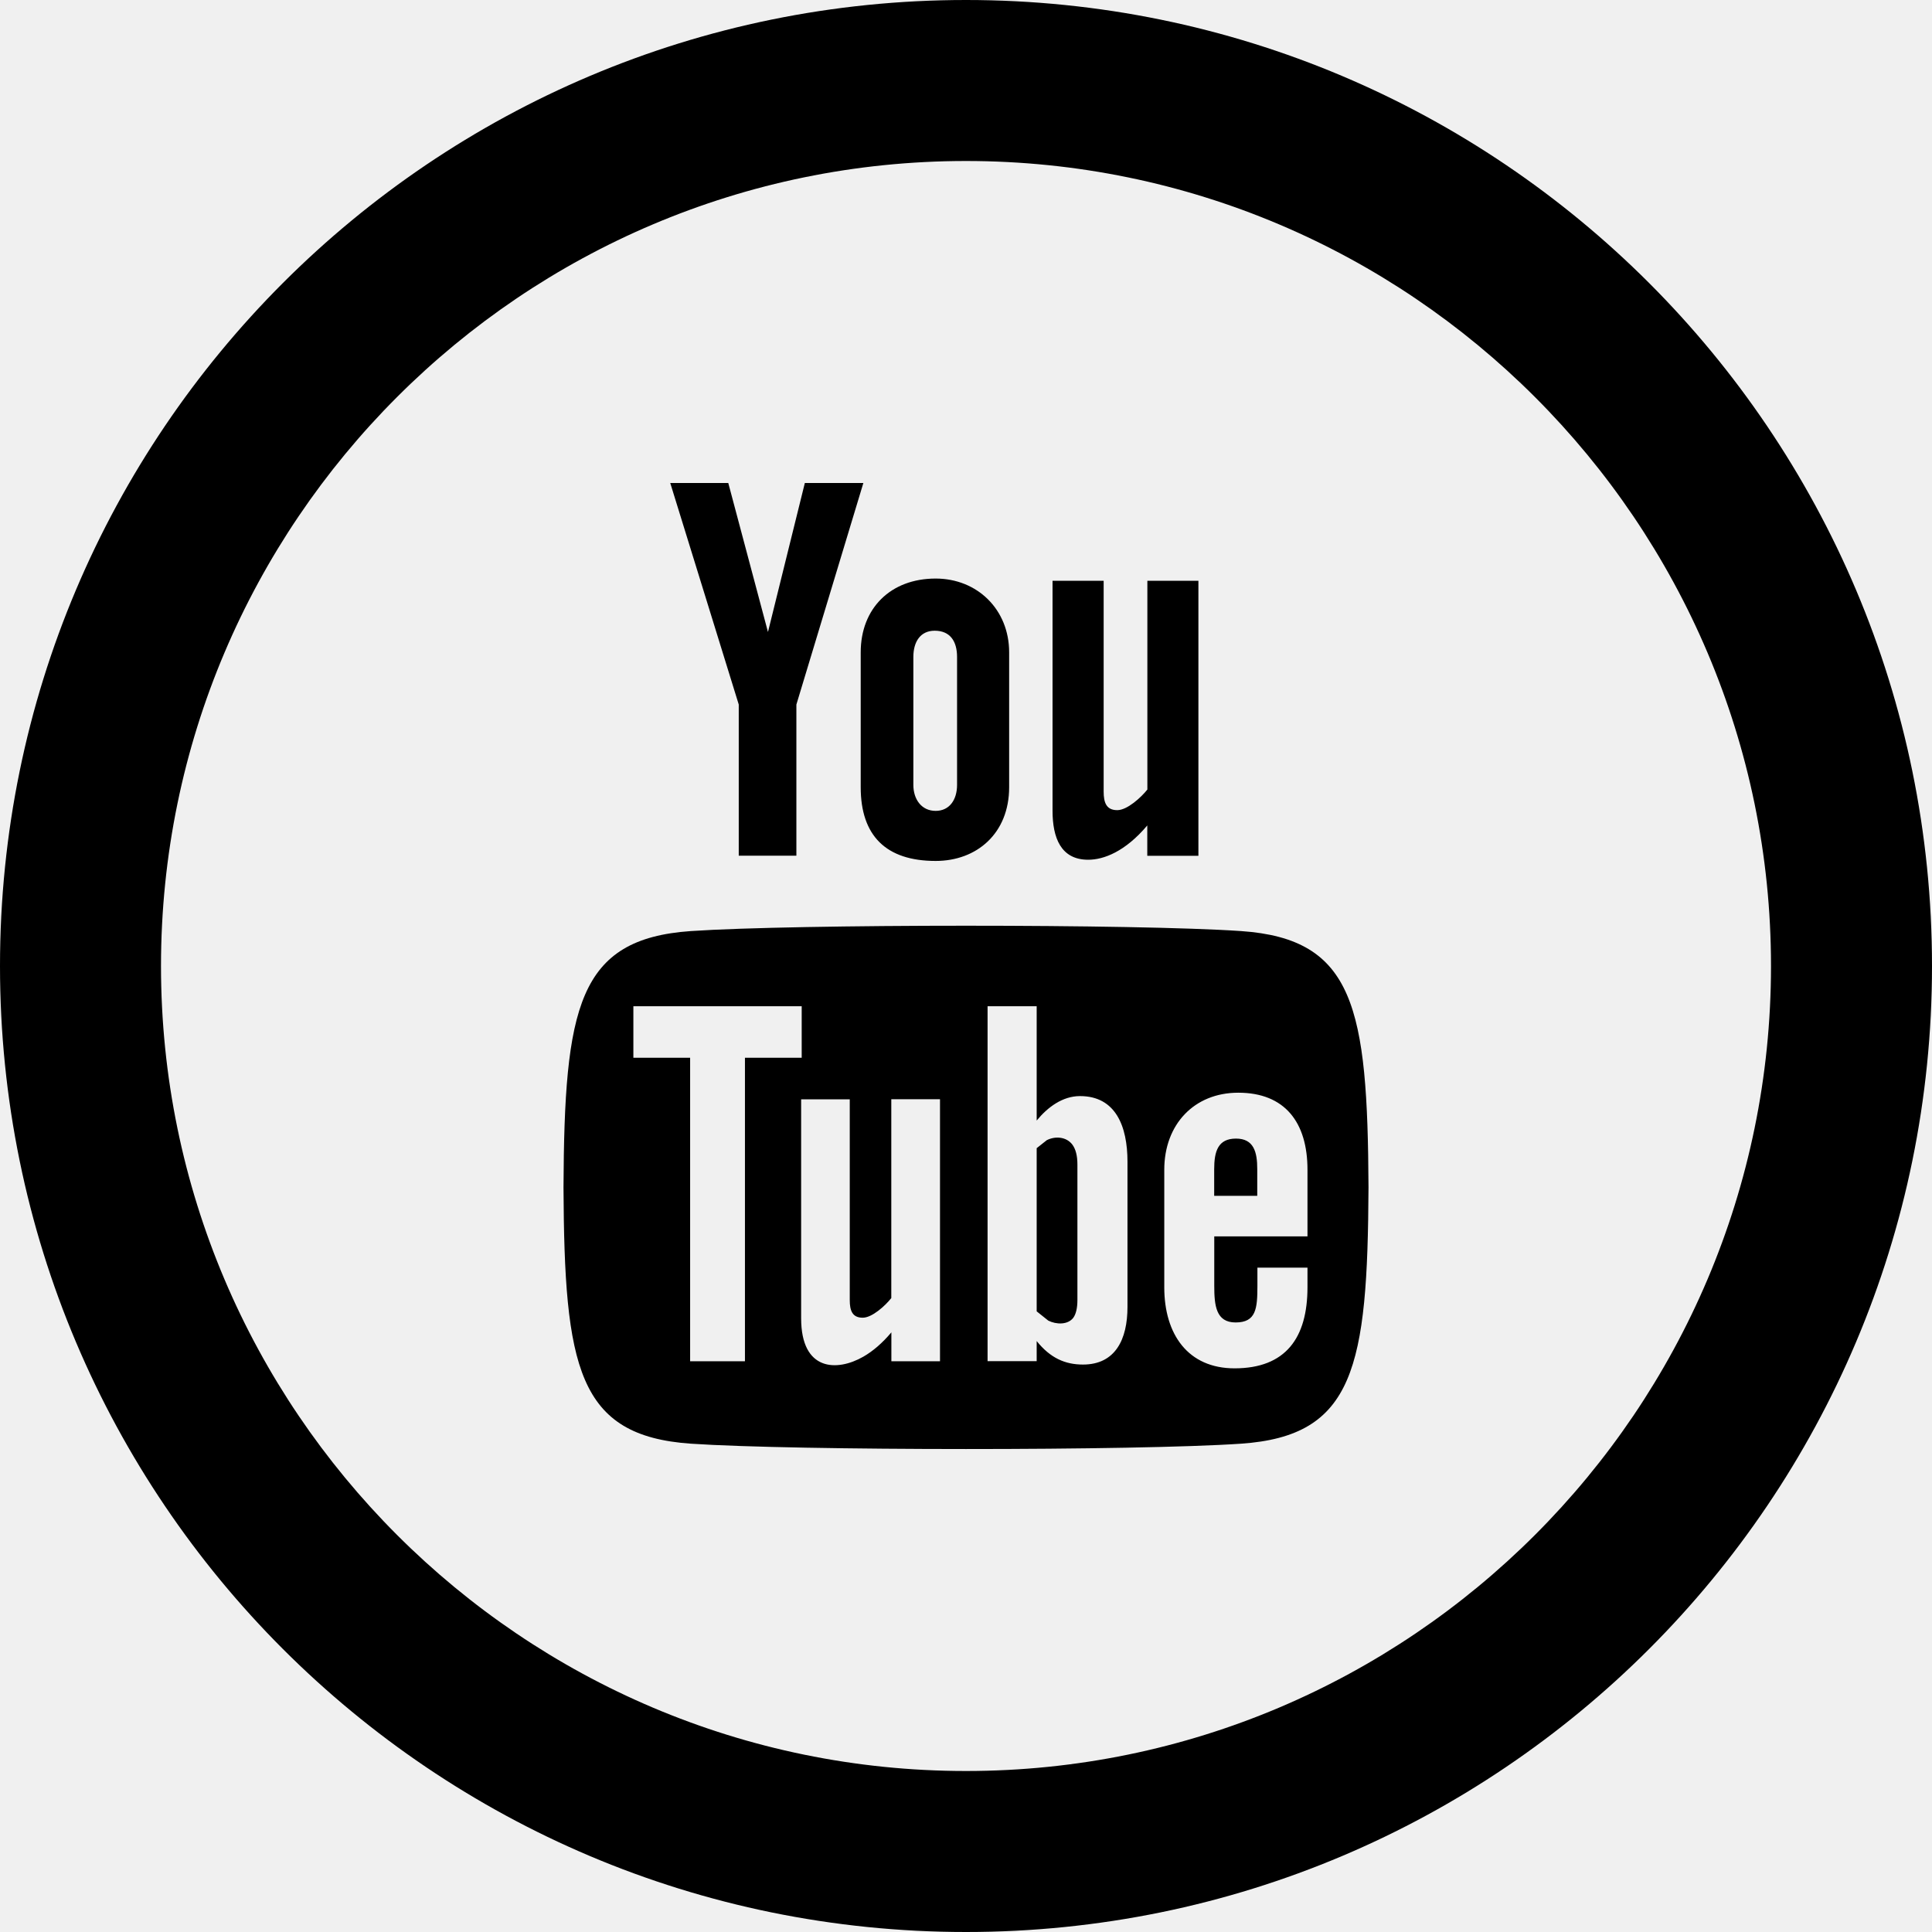
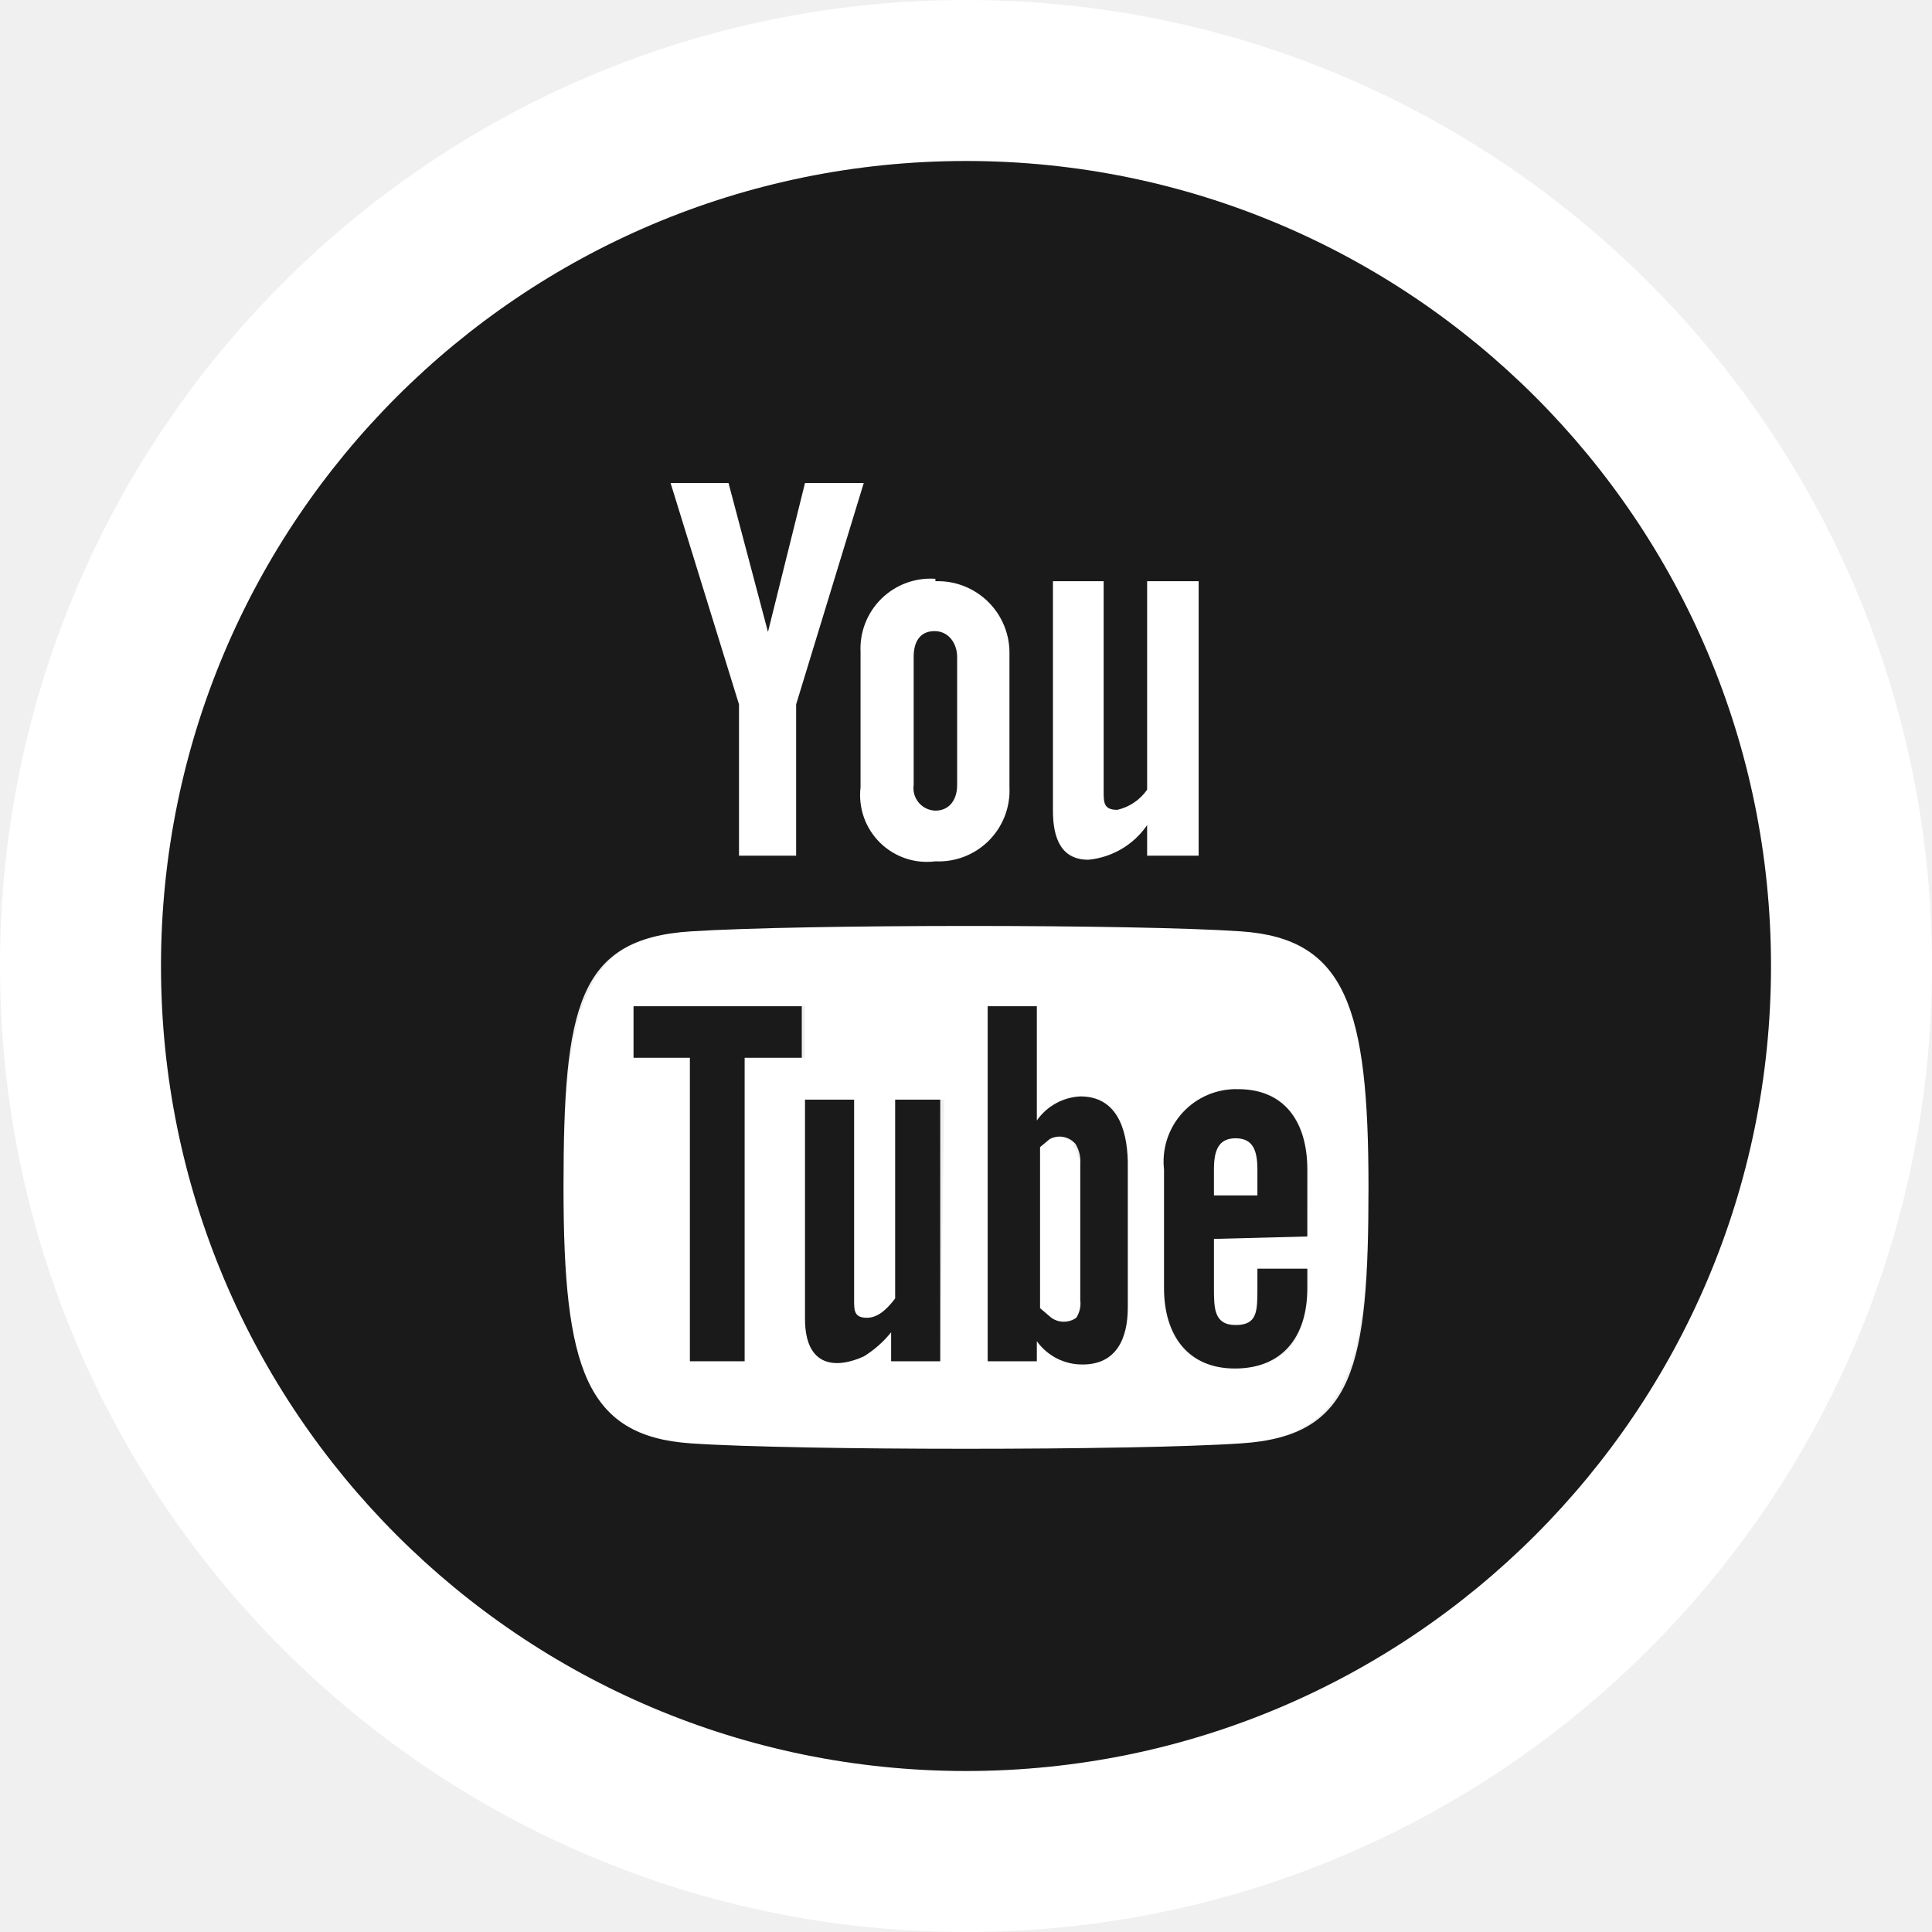
- <svg xmlns="http://www.w3.org/2000/svg" width="24" height="24" viewBox="0 0 24 24">
-   <path d="M8.326 6h.721l.493 1.851.458-1.851h.727l-.832 2.752v1.878h-.716v-1.878l-.851-2.752zm3.297 1.187c-.56 0-.931.37-.931.917v1.675c0 .602.314.916.931.916.511 0 .913-.342.913-.916v-1.675c0-.535-.398-.917-.913-.917zm.266 2.563c0 .186-.095.323-.266.323-.176 0-.277-.144-.277-.323v-1.589c0-.187.086-.326.265-.326.194 0 .278.134.278.326v1.589zm2.364-2.535v2.593c-.077.097-.25.256-.374.256-.135 0-.169-.093-.169-.23v-2.619h-.635v2.855c0 .337.103.61.443.61.192 0 .459-.1.734-.426v.377h.635v-3.416h-.634zm1.101 6.929c-.224 0-.271.158-.271.382v.329h.535v-.329c.001-.221-.046-.382-.264-.382zm-2.351.02l-.125.099v2.027l.144.115c.099.05.242.054.31-.034.034-.046.052-.121.052-.224v-1.68c0-.11-.021-.193-.064-.25-.074-.096-.211-.107-.317-.053zm2.413-2.598c-1.301-.089-5.533-.088-6.833 0-1.406.097-1.572.947-1.583 3.184.011 2.233.175 3.087 1.583 3.184 1.3.088 5.532.089 6.833 0 1.407-.096 1.573-.946 1.584-3.184-.011-2.233-.175-3.087-1.584-3.184zm-6.162 5.344h-.681v-3.77h-.705v-.64h2.091v.64h-.705v3.77zm2.424 0h-.605v-.359c-.111.132-.228.233-.348.302-.326.187-.773.183-.773-.477v-2.72h.604v2.494c0 .131.032.219.161.219.118 0 .282-.151.355-.244v-2.47h.605v3.255zm2.328-.675c0 .403-.15.716-.553.716-.222 0-.406-.081-.575-.292v.25h-.61v-4.409h.61v1.42c.137-.167.322-.304.538-.304.443 0 .59.374.59.815v1.804zm2.235-.876h-1.157v.614c0 .244.021.455.265.455.255 0 .271-.172.271-.455v-.226h.622v.244c0 .627-.269 1.007-.906 1.007-.577 0-.873-.421-.873-1.007v-1.46c0-.565.373-.957.919-.957.58 0 .86.369.86.957v.828zm-4.241-13.359c5.514 0 10 4.486 10 10s-4.486 10-10 10-10-4.486-10-10 4.486-10 10-10zm0-2c-6.627 0-12 5.373-12 12s5.373 12 12 12 12-5.373 12-12-5.373-12-12-12z" />
+ <svg xmlns="http://www.w3.org/2000/svg" viewBox="0 0 24 24">
+   <path d="M10,6,9.54,7.85,9.05,6H8.33l.85,2.75v1.88h.71V8.75L10.73,6Zm1.62,1.19a.87.87,0,0,0-.93.91V9.78a.83.83,0,0,0,.93.92.88.88,0,0,0,.92-.92V8.1A.89.89,0,0,0,11.62,7.19Zm.27,2.56c0,.19-.1.32-.27.32a.28.28,0,0,1-.27-.32V8.16c0-.19.08-.32.26-.32s.28.13.28.32Zm1.43,4.47a.26.26,0,0,0-.32-.06l-.12.1v2l.14.12a.27.27,0,0,0,.31,0,.33.33,0,0,0,.05-.22V14.47A.42.42,0,0,0,13.32,14.22Zm.93-7V9.81a.62.62,0,0,1-.37.25c-.14,0-.17-.09-.17-.23V7.22h-.63v2.85c0,.34.1.61.44.61a1,1,0,0,0,.73-.43v.38h.64V7.22Zm1.1,6.92c-.22,0-.27.16-.27.39v.32h.54v-.32C15.62,14.3,15.57,14.14,15.35,14.14Zm0,0c-.22,0-.27.16-.27.39v.32h.54v-.32C15.62,14.3,15.57,14.14,15.35,14.14Zm-2,.08a.26.26,0,0,0-.32-.06l-.12.1v2l.14.12a.27.27,0,0,0,.31,0,.33.33,0,0,0,.05-.22V14.47A.42.42,0,0,0,13.32,14.22Zm0,0a.26.26,0,0,0-.32-.06l-.12.1v2l.14.12a.27.27,0,0,0,.31,0,.33.33,0,0,0,.05-.22V14.47A.42.42,0,0,0,13.32,14.22Zm2-.08c-.22,0-.27.16-.27.39v.32h.54v-.32C15.62,14.3,15.57,14.14,15.35,14.14Zm0,0c-.22,0-.27.16-.27.39v.32h.54v-.32C15.62,14.3,15.57,14.14,15.35,14.14Zm-2,.08a.26.26,0,0,0-.32-.06l-.12.1v2l.14.12a.27.27,0,0,0,.31,0,.33.33,0,0,0,.05-.22V14.47A.42.42,0,0,0,13.32,14.22Zm0,0a.26.26,0,0,0-.32-.06l-.12.1v2l.14.12a.27.27,0,0,0,.31,0,.33.33,0,0,0,.05-.22V14.47A.42.42,0,0,0,13.32,14.22Zm2-.08c-.22,0-.27.16-.27.39v.32h.54v-.32C15.62,14.3,15.57,14.14,15.35,14.14Zm0,0c-.22,0-.27.16-.27.39v.32h.54v-.32C15.62,14.3,15.57,14.14,15.35,14.14Zm-2,.08a.26.26,0,0,0-.32-.06l-.12.1v2l.14.12a.27.27,0,0,0,.31,0,.33.33,0,0,0,.05-.22V14.47A.42.42,0,0,0,13.32,14.22Zm2.1-2.65c-1.3-.09-5.54-.09-6.84,0S7,12.51,7,14.75s.18,3.09,1.58,3.18,5.53.09,6.84,0S17,17,17,14.75,16.83,11.66,15.42,11.57ZM9.25,16.91H8.57V13.14h-.7V12.5H10v.64H9.25Zm2.43,0h-.61v-.36a1.33,1.33,0,0,1-.34.3C10.4,17,10,17,10,16.38V13.66h.61v2.49c0,.13,0,.22.16.22s.28-.15.35-.24V13.66h.61ZM14,16.24c0,.4-.15.71-.56.71a.69.69,0,0,1-.57-.29v.25h-.61V12.5h.61v1.42a.7.7,0,0,1,.54-.3c.44,0,.59.37.59.81Zm2.23-.88H15.08V16c0,.25,0,.46.27.46s.27-.17.27-.46v-.22h.62V16c0,.63-.27,1-.9,1s-.88-.42-.88-1V14.53a.9.9,0,0,1,.92-1c.58,0,.86.37.86,1Zm-.89-1.22c-.22,0-.27.16-.27.39v.32h.54v-.32C15.62,14.3,15.57,14.14,15.35,14.14Zm-2.35,0-.12.1v2l.14.12a.27.27,0,0,0,.31,0,.33.33,0,0,0,.05-.22V14.47a.42.42,0,0,0-.06-.25A.26.26,0,0,0,13,14.16Zm.32.06a.26.26,0,0,0-.32-.06l-.12.1v2l.14.12a.27.27,0,0,0,.31,0,.33.33,0,0,0,.05-.22V14.47A.42.42,0,0,0,13.32,14.22Zm2-.08c-.22,0-.27.16-.27.39v.32h.54v-.32C15.62,14.3,15.57,14.14,15.35,14.14Zm0,0c-.22,0-.27.16-.27.39v.32h.54v-.32C15.62,14.3,15.57,14.14,15.35,14.14Zm-2,.08a.26.26,0,0,0-.32-.06l-.12.1v2l.14.12a.27.27,0,0,0,.31,0,.33.33,0,0,0,.05-.22V14.47A.42.42,0,0,0,13.32,14.22Zm0,0a.26.26,0,0,0-.32-.06l-.12.1v2l.14.12a.27.27,0,0,0,.31,0,.33.33,0,0,0,.05-.22V14.47A.42.42,0,0,0,13.32,14.22Zm2-.08c-.22,0-.27.16-.27.39v.32h.54v-.32C15.62,14.3,15.57,14.14,15.35,14.14Zm0,0c-.22,0-.27.16-.27.39v.32h.54v-.32C15.62,14.3,15.57,14.14,15.35,14.14Zm-2,.08a.26.26,0,0,0-.32-.06l-.12.1v2l.14.12a.27.27,0,0,0,.31,0,.33.33,0,0,0,.05-.22V14.47A.42.42,0,0,0,13.32,14.22ZM10,6,9.54,7.85,9.05,6H8.33l.85,2.75v1.88h.71V8.75L10.73,6Zm1.62,1.19a.87.87,0,0,0-.93.91V9.78a.83.83,0,0,0,.93.92.88.88,0,0,0,.92-.92V8.1A.89.89,0,0,0,11.62,7.19Zm.27,2.56c0,.19-.1.32-.27.32a.28.28,0,0,1-.27-.32V8.16c0-.19.08-.32.26-.32s.28.13.28.32Zm1.43,4.47a.26.26,0,0,0-.32-.06l-.12.1v2l.14.12a.27.27,0,0,0,.31,0,.33.33,0,0,0,.05-.22V14.47A.42.42,0,0,0,13.32,14.22Zm.93-7V9.81a.62.62,0,0,1-.37.25c-.14,0-.17-.09-.17-.23V7.22h-.63v2.85c0,.34.1.61.44.61a1,1,0,0,0,.73-.43v.38h.64V7.22Zm1.1,6.92c-.22,0-.27.16-.27.39v.32h.54v-.32C15.62,14.3,15.57,14.14,15.35,14.14Zm0,0c-.22,0-.27.16-.27.39v.32h.54v-.32C15.62,14.3,15.57,14.14,15.35,14.14Zm-2,.08a.26.26,0,0,0-.32-.06l-.12.1v2l.14.12a.27.27,0,0,0,.31,0,.33.33,0,0,0,.05-.22V14.47A.42.42,0,0,0,13.32,14.22Zm0,0a.26.26,0,0,0-.32-.06l-.12.1v2l.14.12a.27.27,0,0,0,.31,0,.33.33,0,0,0,.05-.22V14.47A.42.42,0,0,0,13.32,14.22Zm2-.08c-.22,0-.27.16-.27.39v.32h.54v-.32C15.62,14.3,15.57,14.14,15.35,14.14Zm0,0c-.22,0-.27.16-.27.39v.32h.54v-.32C15.62,14.3,15.57,14.14,15.35,14.14Zm-2,.08a.26.26,0,0,0-.32-.06l-.12.1v2l.14.12a.27.27,0,0,0,.31,0,.33.33,0,0,0,.05-.22V14.47A.42.42,0,0,0,13.32,14.22Zm0,0a.26.26,0,0,0-.32-.06l-.12.1v2l.14.12a.27.27,0,0,0,.31,0,.33.33,0,0,0,.05-.22V14.47A.42.42,0,0,0,13.32,14.22Zm2-.08c-.22,0-.27.16-.27.39v.32h.54v-.32C15.62,14.3,15.57,14.14,15.35,14.14Zm0,0c-.22,0-.27.16-.27.39v.32h.54v-.32C15.62,14.3,15.57,14.14,15.35,14.14Zm-2,.08a.26.26,0,0,0-.32-.06l-.12.1v2l.14.12a.27.27,0,0,0,.31,0,.33.33,0,0,0,.05-.22V14.47A.42.42,0,0,0,13.32,14.22Zm2.1-2.65c-1.3-.09-5.54-.09-6.84,0S7,12.51,7,14.75s.18,3.09,1.58,3.18,5.53.09,6.84,0S17,17,17,14.75,16.83,11.66,15.42,11.57ZM9.25,16.91H8.57V13.14h-.7V12.5H10v.64H9.25Zm2.43,0h-.61v-.36a1.33,1.33,0,0,1-.34.3C10.4,17,10,17,10,16.38V13.66h.61v2.49c0,.13,0,.22.16.22s.28-.15.35-.24V13.66h.61ZM14,16.24c0,.4-.15.71-.56.71a.69.69,0,0,1-.57-.29v.25h-.61V12.5h.61v1.42a.7.7,0,0,1,.54-.3c.44,0,.59.37.59.81Zm2.23-.88H15.08V16c0,.25,0,.46.27.46s.27-.17.27-.46v-.22h.62V16c0,.63-.27,1-.9,1s-.88-.42-.88-1V14.53a.9.9,0,0,1,.92-1c.58,0,.86.37.86,1Zm-.89-1.22c-.22,0-.27.16-.27.39v.32h.54v-.32C15.62,14.3,15.57,14.14,15.35,14.14Zm-2.35,0-.12.1v2l.14.12a.27.27,0,0,0,.31,0,.33.33,0,0,0,.05-.22V14.47a.42.42,0,0,0-.06-.25A.26.26,0,0,0,13,14.16Zm.32.06a.26.26,0,0,0-.32-.06l-.12.1v2l.14.12a.27.27,0,0,0,.31,0,.33.33,0,0,0,.05-.22V14.47A.42.42,0,0,0,13.32,14.22Zm2-.08c-.22,0-.27.16-.27.39v.32h.54v-.32C15.62,14.3,15.57,14.14,15.35,14.14Zm0,0c-.22,0-.27.16-.27.39v.32h.54v-.32C15.62,14.3,15.57,14.14,15.35,14.14Zm-2,.08a.26.26,0,0,0-.32-.06l-.12.1v2l.14.12a.27.27,0,0,0,.31,0,.33.33,0,0,0,.05-.22V14.47A.42.42,0,0,0,13.32,14.22Zm0,0a.26.26,0,0,0-.32-.06l-.12.1v2l.14.12a.27.27,0,0,0,.31,0,.33.33,0,0,0,.05-.22V14.47A.42.42,0,0,0,13.32,14.22Zm2-.08c-.22,0-.27.16-.27.39v.32h.54v-.32C15.62,14.3,15.57,14.14,15.35,14.14Zm0,0c-.22,0-.27.16-.27.39v.32h.54v-.32C15.62,14.3,15.57,14.14,15.35,14.14Zm-2,.08a.26.26,0,0,0-.32-.06l-.12.1v2l.14.12a.27.27,0,0,0,.31,0,.33.33,0,0,0,.05-.22V14.47A.42.42,0,0,0,13.32,14.22Zm0,0a.26.26,0,0,0-.32-.06l-.12.1v2l.14.12a.27.27,0,0,0,.31,0,.33.33,0,0,0,.05-.22V14.47A.42.42,0,0,0,13.32,14.22Zm2-.08c-.22,0-.27.16-.27.39v.32h.54v-.32C15.62,14.3,15.57,14.14,15.35,14.14Zm0,0c-.22,0-.27.16-.27.39v.32h.54v-.32C15.62,14.3,15.57,14.14,15.35,14.14Zm-2,.08a.26.26,0,0,0-.32-.06l-.12.1v2l.14.12a.27.27,0,0,0,.31,0,.33.33,0,0,0,.05-.22V14.47A.42.42,0,0,0,13.32,14.22Zm0,0a.26.26,0,0,0-.32-.06l-.12.1v2l.14.12a.27.27,0,0,0,.31,0,.33.33,0,0,0,.05-.22V14.47A.42.42,0,0,0,13.32,14.22Zm2-.08c-.22,0-.27.16-.27.39v.32h.54v-.32C15.62,14.3,15.57,14.14,15.35,14.14Zm0,0c-.22,0-.27.16-.27.39v.32h.54v-.32C15.62,14.3,15.57,14.14,15.35,14.14Zm-2,.08a.26.26,0,0,0-.32-.06l-.12.1v2l.14.12a.27.27,0,0,0,.31,0,.33.33,0,0,0,.05-.22V14.47A.42.42,0,0,0,13.32,14.22Zm0,0a.26.26,0,0,0-.32-.06l-.12.1v2l.14.12a.27.27,0,0,0,.31,0,.33.33,0,0,0,.05-.22V14.47A.42.42,0,0,0,13.32,14.22Zm2-.08c-.22,0-.27.16-.27.39v.32h.54v-.32C15.62,14.3,15.57,14.14,15.35,14.14Zm0,0c-.22,0-.27.16-.27.39v.32h.54v-.32C15.62,14.3,15.57,14.14,15.35,14.14Zm-2,.08a.26.26,0,0,0-.32-.06l-.12.1v2l.14.12a.27.27,0,0,0,.31,0,.33.33,0,0,0,.05-.22V14.47A.42.42,0,0,0,13.32,14.22Zm2.1-2.65c-1.3-.09-5.54-.09-6.84,0S7,12.51,7,14.75s.18,3.09,1.58,3.18,5.53.09,6.84,0S17,17,17,14.75,16.83,11.66,15.42,11.57ZM9.25,16.91H8.57V13.14h-.7V12.5H10v.64H9.25Zm2.43,0h-.61v-.36a1.33,1.33,0,0,1-.34.3C10.4,17,10,17,10,16.38V13.66h.61v2.49c0,.13,0,.22.16.22s.28-.15.35-.24V13.66h.61ZM14,16.24c0,.4-.15.71-.56.71a.69.69,0,0,1-.57-.29v.25h-.61V12.5h.61v1.42a.7.7,0,0,1,.54-.3c.44,0,.59.37.59.81Zm2.23-.88H15.08V16c0,.25,0,.46.27.46s.27-.17.27-.46v-.22h.62V16c0,.63-.27,1-.9,1s-.88-.42-.88-1V14.53a.9.9,0,0,1,.92-1c.58,0,.86.37.86,1Zm-.89-1.22c-.22,0-.27.16-.27.39v.32h.54v-.32C15.62,14.3,15.57,14.14,15.35,14.14Zm-2.35,0-.12.1v2l.14.12a.27.27,0,0,0,.31,0,.33.33,0,0,0,.05-.22V14.47a.42.42,0,0,0-.06-.25A.26.26,0,0,0,13,14.16Zm.32.06a.26.26,0,0,0-.32-.06l-.12.1v2l.14.12a.27.27,0,0,0,.31,0,.33.33,0,0,0,.05-.22V14.47A.42.42,0,0,0,13.32,14.22Zm2-.08c-.22,0-.27.16-.27.39v.32h.54v-.32C15.62,14.3,15.57,14.14,15.35,14.14Zm0,0c-.22,0-.27.16-.27.39v.32h.54v-.32C15.62,14.3,15.57,14.14,15.35,14.14Zm-2,.08a.26.26,0,0,0-.32-.06l-.12.1v2l.14.12a.27.27,0,0,0,.31,0,.33.33,0,0,0,.05-.22V14.47A.42.42,0,0,0,13.32,14.22Zm0,0a.26.26,0,0,0-.32-.06l-.12.1v2l.14.12a.27.27,0,0,0,.31,0,.33.33,0,0,0,.05-.22V14.47A.42.42,0,0,0,13.32,14.22Zm2-.08c-.22,0-.27.16-.27.39v.32h.54v-.32C15.62,14.3,15.57,14.14,15.35,14.14Zm0,0c-.22,0-.27.16-.27.39v.32h.54v-.32C15.62,14.3,15.57,14.14,15.35,14.14Zm-2,.08a.26.26,0,0,0-.32-.06l-.12.1v2l.14.12a.27.27,0,0,0,.31,0,.33.33,0,0,0,.05-.22V14.47A.42.42,0,0,0,13.32,14.22Zm0,0a.26.26,0,0,0-.32-.06l-.12.1v2l.14.12a.27.27,0,0,0,.31,0,.33.33,0,0,0,.05-.22V14.47A.42.42,0,0,0,13.32,14.22Zm2-.08c-.22,0-.27.16-.27.39v.32h.54v-.32C15.62,14.3,15.57,14.14,15.35,14.14Zm0,0c-.22,0-.27.16-.27.39v.32h.54v-.32C15.62,14.3,15.57,14.14,15.35,14.14Zm-1.1-6.92V9.81a.62.62,0,0,1-.37.25c-.14,0-.17-.09-.17-.23V7.22h-.63v2.85c0,.34.1.61.44.61a1,1,0,0,0,.73-.43v.38h.64V7.22Zm-.93,7a.26.26,0,0,0-.32-.06l-.12.1v2l.14.12a.27.27,0,0,0,.31,0,.33.33,0,0,0,.05-.22V14.47A.42.42,0,0,0,13.32,14.22Zm-1.7-7a.87.87,0,0,0-.93.91V9.78a.83.83,0,0,0,.93.92.88.88,0,0,0,.92-.92V8.1A.89.89,0,0,0,11.62,7.19Zm.27,2.56c0,.19-.1.32-.27.32a.28.28,0,0,1-.27-.32V8.16c0-.19.08-.32.26-.32s.28.13.28.32ZM10,6,9.54,7.85,9.05,6H8.33l.85,2.75v1.88h.71V8.75L10.73,6Zm3.32,8.22a.26.26,0,0,0-.32-.06l-.12.1v2l.14.12a.27.27,0,0,0,.31,0,.33.33,0,0,0,.05-.22V14.47A.42.42,0,0,0,13.32,14.22Zm2-.08c-.22,0-.27.16-.27.39v.32h.54v-.32C15.62,14.3,15.57,14.14,15.35,14.14Zm0,0c-.22,0-.27.16-.27.39v.32h.54v-.32C15.62,14.3,15.57,14.14,15.35,14.14Zm-2,.08a.26.26,0,0,0-.32-.06l-.12.1v2l.14.12a.27.27,0,0,0,.31,0,.33.33,0,0,0,.05-.22V14.47A.42.42,0,0,0,13.32,14.22Zm0,0a.26.26,0,0,0-.32-.06l-.12.1v2l.14.12a.27.27,0,0,0,.31,0,.33.33,0,0,0,.05-.22V14.47A.42.42,0,0,0,13.32,14.22Zm2-.08c-.22,0-.27.16-.27.39v.32h.54v-.32C15.62,14.3,15.57,14.14,15.35,14.14Zm0,0c-.22,0-.27.16-.27.39v.32h.54v-.32C15.62,14.3,15.57,14.14,15.35,14.14Zm-2,.08a.26.26,0,0,0-.32-.06l-.12.1v2l.14.12a.27.27,0,0,0,.31,0,.33.33,0,0,0,.05-.22V14.47A.42.42,0,0,0,13.32,14.22Zm0,0a.26.26,0,0,0-.32-.06l-.12.1v2l.14.12a.27.27,0,0,0,.31,0,.33.33,0,0,0,.05-.22V14.47A.42.42,0,0,0,13.32,14.22Zm2-.08c-.22,0-.27.16-.27.39v.32h.54v-.32C15.62,14.3,15.57,14.14,15.35,14.14Zm0,0c-.22,0-.27.16-.27.39v.32h.54v-.32C15.62,14.3,15.57,14.14,15.35,14.14Zm-2,.08a.26.26,0,0,0-.32-.06l-.12.1v2l.14.12a.27.27,0,0,0,.31,0,.33.33,0,0,0,.05-.22V14.47A.42.42,0,0,0,13.32,14.22Zm2.1-2.65c-1.3-.09-5.54-.09-6.84,0S7,12.51,7,14.75s.18,3.09,1.58,3.18,5.53.09,6.84,0S17,17,17,14.75,16.83,11.66,15.42,11.57ZM9.25,16.91H8.57V13.14h-.7V12.5H10v.64H9.25Zm2.43,0h-.61v-.36a1.33,1.33,0,0,1-.34.3C10.4,17,10,17,10,16.38V13.66h.61v2.49c0,.13,0,.22.16.22s.28-.15.35-.24V13.66h.61ZM14,16.24c0,.4-.15.71-.56.71a.69.69,0,0,1-.57-.29v.25h-.61V12.5h.61v1.42a.7.7,0,0,1,.54-.3c.44,0,.59.37.59.81Zm2.23-.88H15.08V16c0,.25,0,.46.27.46s.27-.17.27-.46v-.22h.62V16c0,.63-.27,1-.9,1s-.88-.42-.88-1V14.53a.9.9,0,0,1,.92-1c.58,0,.86.37.86,1Zm-.89-1.22c-.22,0-.27.16-.27.39v.32h.54v-.32C15.62,14.3,15.57,14.14,15.35,14.14Zm-2.35,0-.12.1v2l.14.12a.27.27,0,0,0,.31,0,.33.33,0,0,0,.05-.22V14.47a.42.42,0,0,0-.06-.25A.26.26,0,0,0,13,14.16Zm.32.06a.26.26,0,0,0-.32-.06l-.12.1v2l.14.12a.27.27,0,0,0,.31,0,.33.33,0,0,0,.05-.22V14.47A.42.42,0,0,0,13.32,14.22Zm2-.08c-.22,0-.27.16-.27.39v.32h.54v-.32C15.62,14.3,15.57,14.14,15.35,14.14Zm0,0c-.22,0-.27.16-.27.39v.32h.54v-.32C15.62,14.3,15.57,14.14,15.35,14.14Zm-2,.08a.26.26,0,0,0-.32-.06l-.12.1v2l.14.12a.27.27,0,0,0,.31,0,.33.33,0,0,0,.05-.22V14.47A.42.42,0,0,0,13.32,14.22Zm0,0a.26.26,0,0,0-.32-.06l-.12.1v2l.14.12a.27.27,0,0,0,.31,0,.33.33,0,0,0,.05-.22V14.47A.42.42,0,0,0,13.32,14.22Zm2-.08c-.22,0-.27.16-.27.39v.32h.54v-.32C15.62,14.3,15.57,14.14,15.35,14.14Zm0,0c-.22,0-.27.16-.27.39v.32h.54v-.32C15.62,14.3,15.57,14.14,15.35,14.14Zm-2,.08a.26.26,0,0,0-.32-.06l-.12.1v2l.14.12a.27.27,0,0,0,.31,0,.33.33,0,0,0,.05-.22V14.47A.42.42,0,0,0,13.32,14.22Zm0,0a.26.26,0,0,0-.32-.06l-.12.1v2l.14.12a.27.27,0,0,0,.31,0,.33.33,0,0,0,.05-.22V14.47A.42.42,0,0,0,13.32,14.22Zm2-.08c-.22,0-.27.16-.27.39v.32h.54v-.32C15.62,14.3,15.57,14.14,15.35,14.14Zm0,0c-.22,0-.27.16-.27.39v.32h.54v-.32C15.62,14.3,15.57,14.14,15.35,14.14Zm-1.1-6.92V9.81a.62.62,0,0,1-.37.25c-.14,0-.17-.09-.17-.23V7.22h-.63v2.85c0,.34.1.61.44.61a1,1,0,0,0,.73-.43v.38h.64V7.22Zm-.93,7a.26.26,0,0,0-.32-.06l-.12.1v2l.14.12a.27.27,0,0,0,.31,0,.33.33,0,0,0,.05-.22V14.47A.42.42,0,0,0,13.32,14.22Zm-1.7-7a.87.87,0,0,0-.93.91V9.78a.83.83,0,0,0,.93.92.88.88,0,0,0,.92-.92V8.1A.89.89,0,0,0,11.62,7.19Zm.27,2.56c0,.19-.1.32-.27.32a.28.28,0,0,1-.27-.32V8.16c0-.19.08-.32.26-.32s.28.13.28.32ZM10,6,9.54,7.85,9.05,6H8.33l.85,2.75v1.88h.71V8.75L10.73,6Zm5.35,8.14c-.22,0-.27.16-.27.39v.32h.54v-.32C15.62,14.3,15.57,14.14,15.35,14.14Zm-2,.08a.26.26,0,0,0-.32-.06l-.12.1v2l.14.12a.27.27,0,0,0,.31,0,.33.33,0,0,0,.05-.22V14.47A.42.42,0,0,0,13.32,14.22Zm0,0a.26.26,0,0,0-.32-.06l-.12.1v2l.14.12a.27.27,0,0,0,.31,0,.33.33,0,0,0,.05-.22V14.47A.42.42,0,0,0,13.32,14.22Zm2-.08c-.22,0-.27.16-.27.39v.32h.54v-.32C15.62,14.3,15.57,14.14,15.35,14.14Zm0,0c-.22,0-.27.16-.27.39v.32h.54v-.32C15.62,14.3,15.57,14.14,15.35,14.14Zm-2,.08a.26.26,0,0,0-.32-.06l-.12.1v2l.14.12a.27.27,0,0,0,.31,0,.33.33,0,0,0,.05-.22V14.47A.42.42,0,0,0,13.32,14.22Zm0,0a.26.26,0,0,0-.32-.06l-.12.1v2l.14.12a.27.27,0,0,0,.31,0,.33.33,0,0,0,.05-.22V14.47A.42.42,0,0,0,13.32,14.22Zm2-.08c-.22,0-.27.16-.27.39v.32h.54v-.32C15.62,14.3,15.57,14.14,15.35,14.14Zm0,0c-.22,0-.27.16-.27.39v.32h.54v-.32C15.62,14.3,15.57,14.14,15.35,14.14Zm-2,.08a.26.26,0,0,0-.32-.06l-.12.1v2l.14.12a.27.27,0,0,0,.31,0,.33.33,0,0,0,.05-.22V14.47A.42.42,0,0,0,13.32,14.22Zm0,0a.26.26,0,0,0-.32-.06l-.12.1v2l.14.12a.27.27,0,0,0,.31,0,.33.33,0,0,0,.05-.22V14.47A.42.42,0,0,0,13.32,14.22Zm2-.08c-.22,0-.27.16-.27.39v.32h.54v-.32C15.62,14.3,15.57,14.14,15.35,14.14Zm0,0c-.22,0-.27.16-.27.39v.32h.54v-.32C15.62,14.3,15.57,14.14,15.35,14.14Zm-2,.08a.26.26,0,0,0-.32-.06l-.12.1v2l.14.12a.27.27,0,0,0,.31,0,.33.33,0,0,0,.05-.22V14.47A.42.42,0,0,0,13.32,14.22Zm2.1-2.65c-1.3-.09-5.54-.09-6.84,0S7,12.51,7,14.75s.18,3.09,1.58,3.18,5.53.09,6.84,0S17,17,17,14.75,16.83,11.66,15.42,11.57ZM9.25,16.91H8.57V13.14h-.7V12.5H10v.64H9.25Zm2.43,0h-.61v-.36a1.33,1.33,0,0,1-.34.3C10.4,17,10,17,10,16.38V13.66h.61v2.49c0,.13,0,.22.16.22s.28-.15.35-.24V13.66h.61ZM14,16.24c0,.4-.15.71-.56.71a.69.69,0,0,1-.57-.29v.25h-.61V12.5h.61v1.42a.7.7,0,0,1,.54-.3c.44,0,.59.37.59.81Zm2.23-.88H15.08V16c0,.25,0,.46.27.46s.27-.17.27-.46v-.22h.62V16c0,.63-.27,1-.9,1s-.88-.42-.88-1V14.53a.9.9,0,0,1,.92-1c.58,0,.86.37.86,1Zm-.89-1.22c-.22,0-.27.16-.27.39v.32h.54v-.32C15.62,14.3,15.57,14.14,15.35,14.14Zm-2.35,0-.12.1v2l.14.12a.27.27,0,0,0,.31,0,.33.33,0,0,0,.05-.22V14.47a.42.42,0,0,0-.06-.25A.26.26,0,0,0,13,14.16Zm.32.06a.26.26,0,0,0-.32-.06l-.12.1v2l.14.12a.27.27,0,0,0,.31,0,.33.33,0,0,0,.05-.22V14.47A.42.42,0,0,0,13.32,14.22Zm2-.08c-.22,0-.27.16-.27.39v.32h.54v-.32C15.62,14.3,15.57,14.14,15.35,14.14Zm0,0c-.22,0-.27.16-.27.39v.32h.54v-.32C15.62,14.3,15.57,14.14,15.35,14.14Zm-2,.08a.26.26,0,0,0-.32-.06l-.12.1v2l.14.12a.27.27,0,0,0,.31,0,.33.33,0,0,0,.05-.22V14.47A.42.42,0,0,0,13.32,14.22Zm0,0a.26.26,0,0,0-.32-.06l-.12.1v2l.14.12a.27.27,0,0,0,.31,0,.33.33,0,0,0,.05-.22V14.47A.42.42,0,0,0,13.32,14.22Zm2-.08c-.22,0-.27.16-.27.39v.32h.54v-.32C15.62,14.3,15.57,14.14,15.35,14.14Zm0,0c-.22,0-.27.16-.27.39v.32h.54v-.32C15.62,14.3,15.57,14.14,15.35,14.14Zm-2,.08a.26.26,0,0,0-.32-.06l-.12.1v2l.14.12a.27.27,0,0,0,.31,0,.33.33,0,0,0,.05-.22V14.47A.42.42,0,0,0,13.32,14.22Zm0,0a.26.26,0,0,0-.32-.06l-.12.1v2l.14.12a.27.27,0,0,0,.31,0,.33.33,0,0,0,.05-.22V14.47A.42.42,0,0,0,13.32,14.22Zm2-.08c-.22,0-.27.16-.27.39v.32h.54v-.32C15.62,14.3,15.57,14.14,15.35,14.14Zm0,0c-.22,0-.27.16-.27.39v.32h.54v-.32C15.62,14.3,15.57,14.14,15.35,14.14Zm-2,.08a.26.26,0,0,0-.32-.06l-.12.1v2l.14.12a.27.27,0,0,0,.31,0,.33.33,0,0,0,.05-.22V14.47A.42.42,0,0,0,13.32,14.22Zm0,0a.26.26,0,0,0-.32-.06l-.12.1v2l.14.12a.27.27,0,0,0,.31,0,.33.33,0,0,0,.05-.22V14.47A.42.42,0,0,0,13.32,14.22Zm2-.08c-.22,0-.27.16-.27.39v.32h.54v-.32C15.62,14.3,15.57,14.14,15.35,14.14Zm-1.1-6.92V9.81a.62.62,0,0,1-.37.25c-.14,0-.17-.09-.17-.23V7.22h-.63v2.85c0,.34.1.61.44.61a1,1,0,0,0,.73-.43v.38h.64V7.22Zm-2.63,0a.87.87,0,0,0-.93.91V9.78a.83.83,0,0,0,.93.92.88.88,0,0,0,.92-.92V8.1A.89.89,0,0,0,11.62,7.19Zm.27,2.56c0,.19-.1.32-.27.32a.28.28,0,0,1-.27-.32V8.16c0-.19.08-.32.26-.32s.28.13.28.32ZM10,6,9.54,7.85,9.05,6H8.33l.85,2.75v1.88h.71V8.75L10.73,6Z" style="fill:#fff" />
+   <path d="M12,0A12,12,0,1,0,24,12,12,12,0,0,0,12,0Zm0,22A10,10,0,1,1,22,12,10,10,0,0,1,12,22Z" style="fill:#fff" />
+   <path d="M12,2A10,10,0,1,0,22,12,10,10,0,0,0,12,2Zm1.08,5.22h.63V9.83c0,.14,0,.23.17.23a.62.62,0,0,0,.37-.25V7.22h.64v3.41h-.64v-.38a1,1,0,0,1-.73.43c-.34,0-.44-.27-.44-.61Zm-1.46,0a.89.89,0,0,1,.92.91V9.78a.88.88,0,0,1-.92.92.83.83,0,0,1-.93-.92V8.1A.87.87,0,0,1,11.62,7.19ZM9.05,6l.49,1.85L10,6h.73L9.89,8.75v1.88H9.18V8.75L8.33,6Zm6.37,11.93c-1.31.09-5.54.09-6.84,0S7,17,7,14.75s.18-3.09,1.58-3.18,5.54-.09,6.84,0S17,12.52,17,14.75,16.82,17.84,15.42,17.93Z" style="fill:#1a1a1a" />
+   <path d="M16.24,15.36v-.83c0-.59-.28-1-.86-1a.9.9,0,0,0-.92,1V16c0,.59.3,1,.88,1s.9-.38.9-1v-.24h-.62V16c0,.29,0,.46-.27.46s-.27-.21-.27-.46v-.61Zm-1.16-.83c0-.23.05-.39.27-.39s.27.16.27.39v.32h-.54Z" style="fill:#1a1a1a" />
+   <path d="M13.42,13.62a.7.7,0,0,0-.54.3V12.5h-.61v4.41h.61v-.25a.69.69,0,0,0,.57.29c.41,0,.56-.31.56-.71V14.43C14,14,13.86,13.62,13.42,13.62Zm0,2.53a.33.33,0,0,1-.05.22.27.27,0,0,1-.31,0l-.14-.12v-2l.12-.1a.26.26,0,0,1,.32.06.42.42,0,0,1,.06.25Z" style="fill:#1a1a1a" />
+   <path d="M11.68,13.66v3.25h-.61v-.36a1.33,1.33,0,0,1-.34.3C10.4,17,10,17,10,16.38V13.66h.61v2.49c0,.13,0,.22.16.22s.28-.15.35-.24V13.66Z" style="fill:#1a1a1a" />
+   <polygon points="9.96 12.5 9.96 13.14 9.25 13.14 9.25 16.91 8.57 16.91 8.57 13.14 7.87 13.14 7.87 12.5 9.96 12.5" style="fill:#1a1a1a" />
+   <path d="M11.89,8.16V9.75c0,.19-.1.32-.27.32a.28.28,0,0,1-.27-.32V8.16c0-.19.08-.32.26-.32S11.89,8,11.89,8.16Z" style="fill:#1a1a1a" />
</svg>
